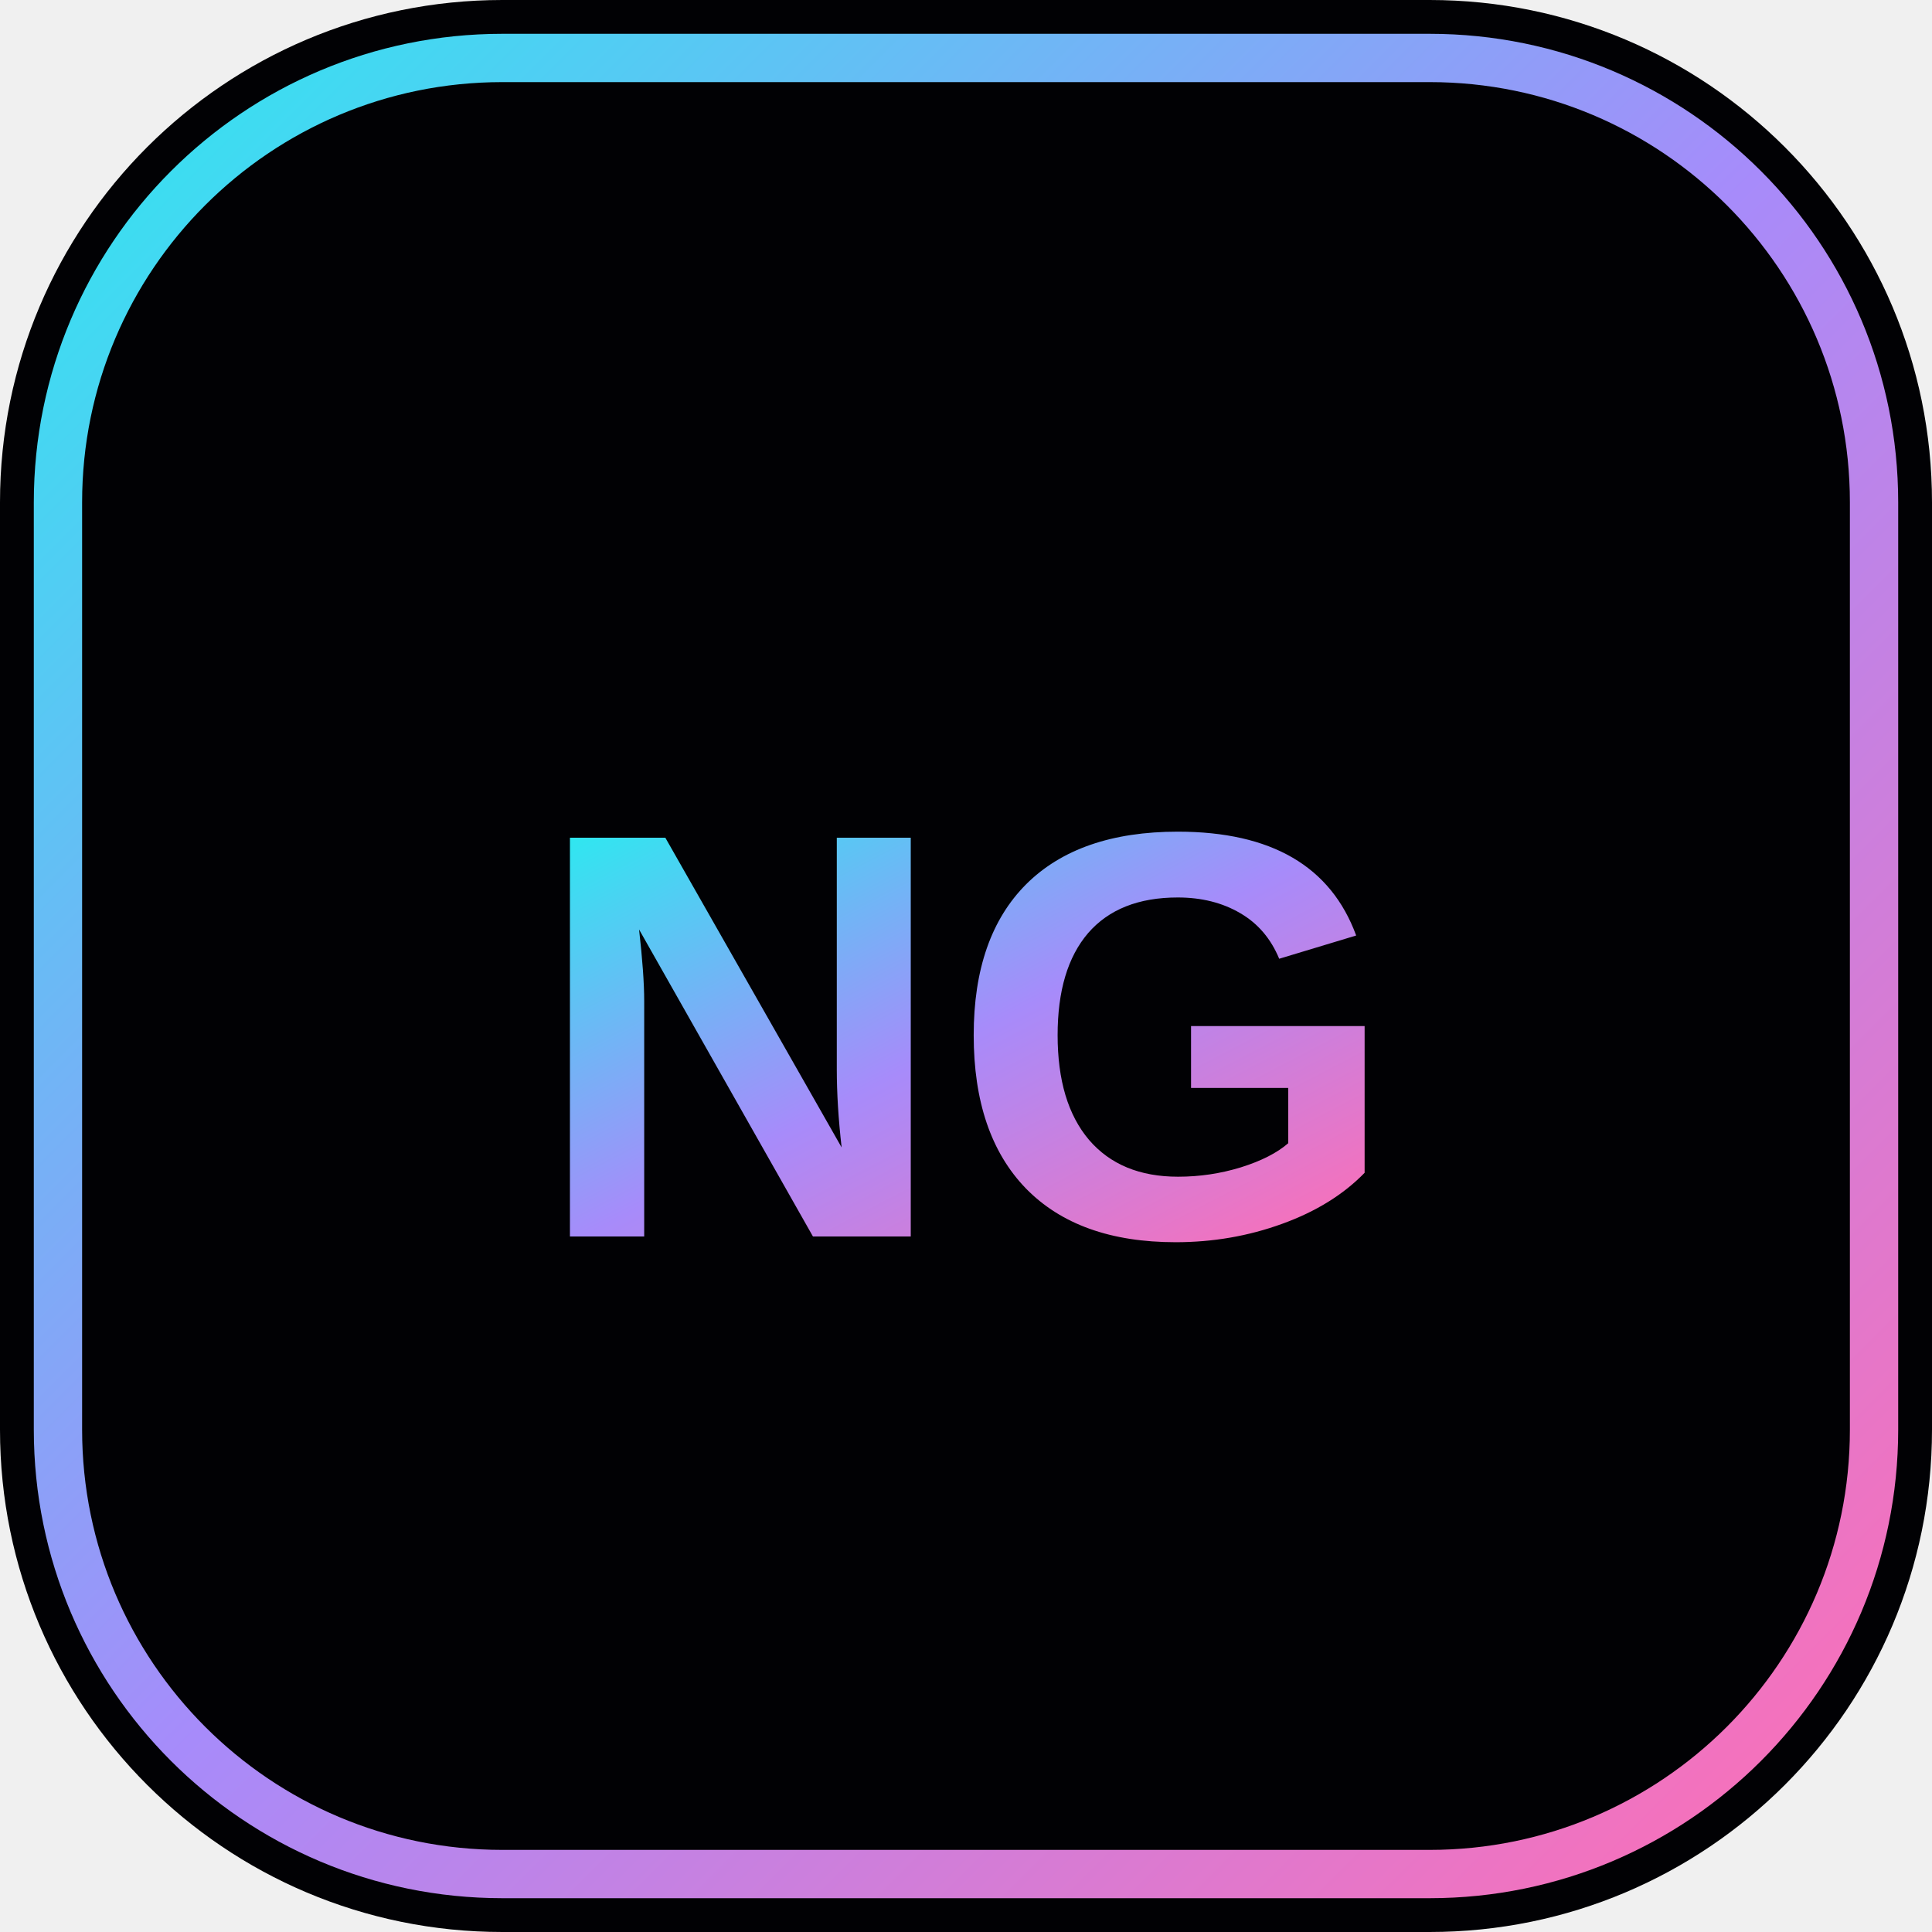
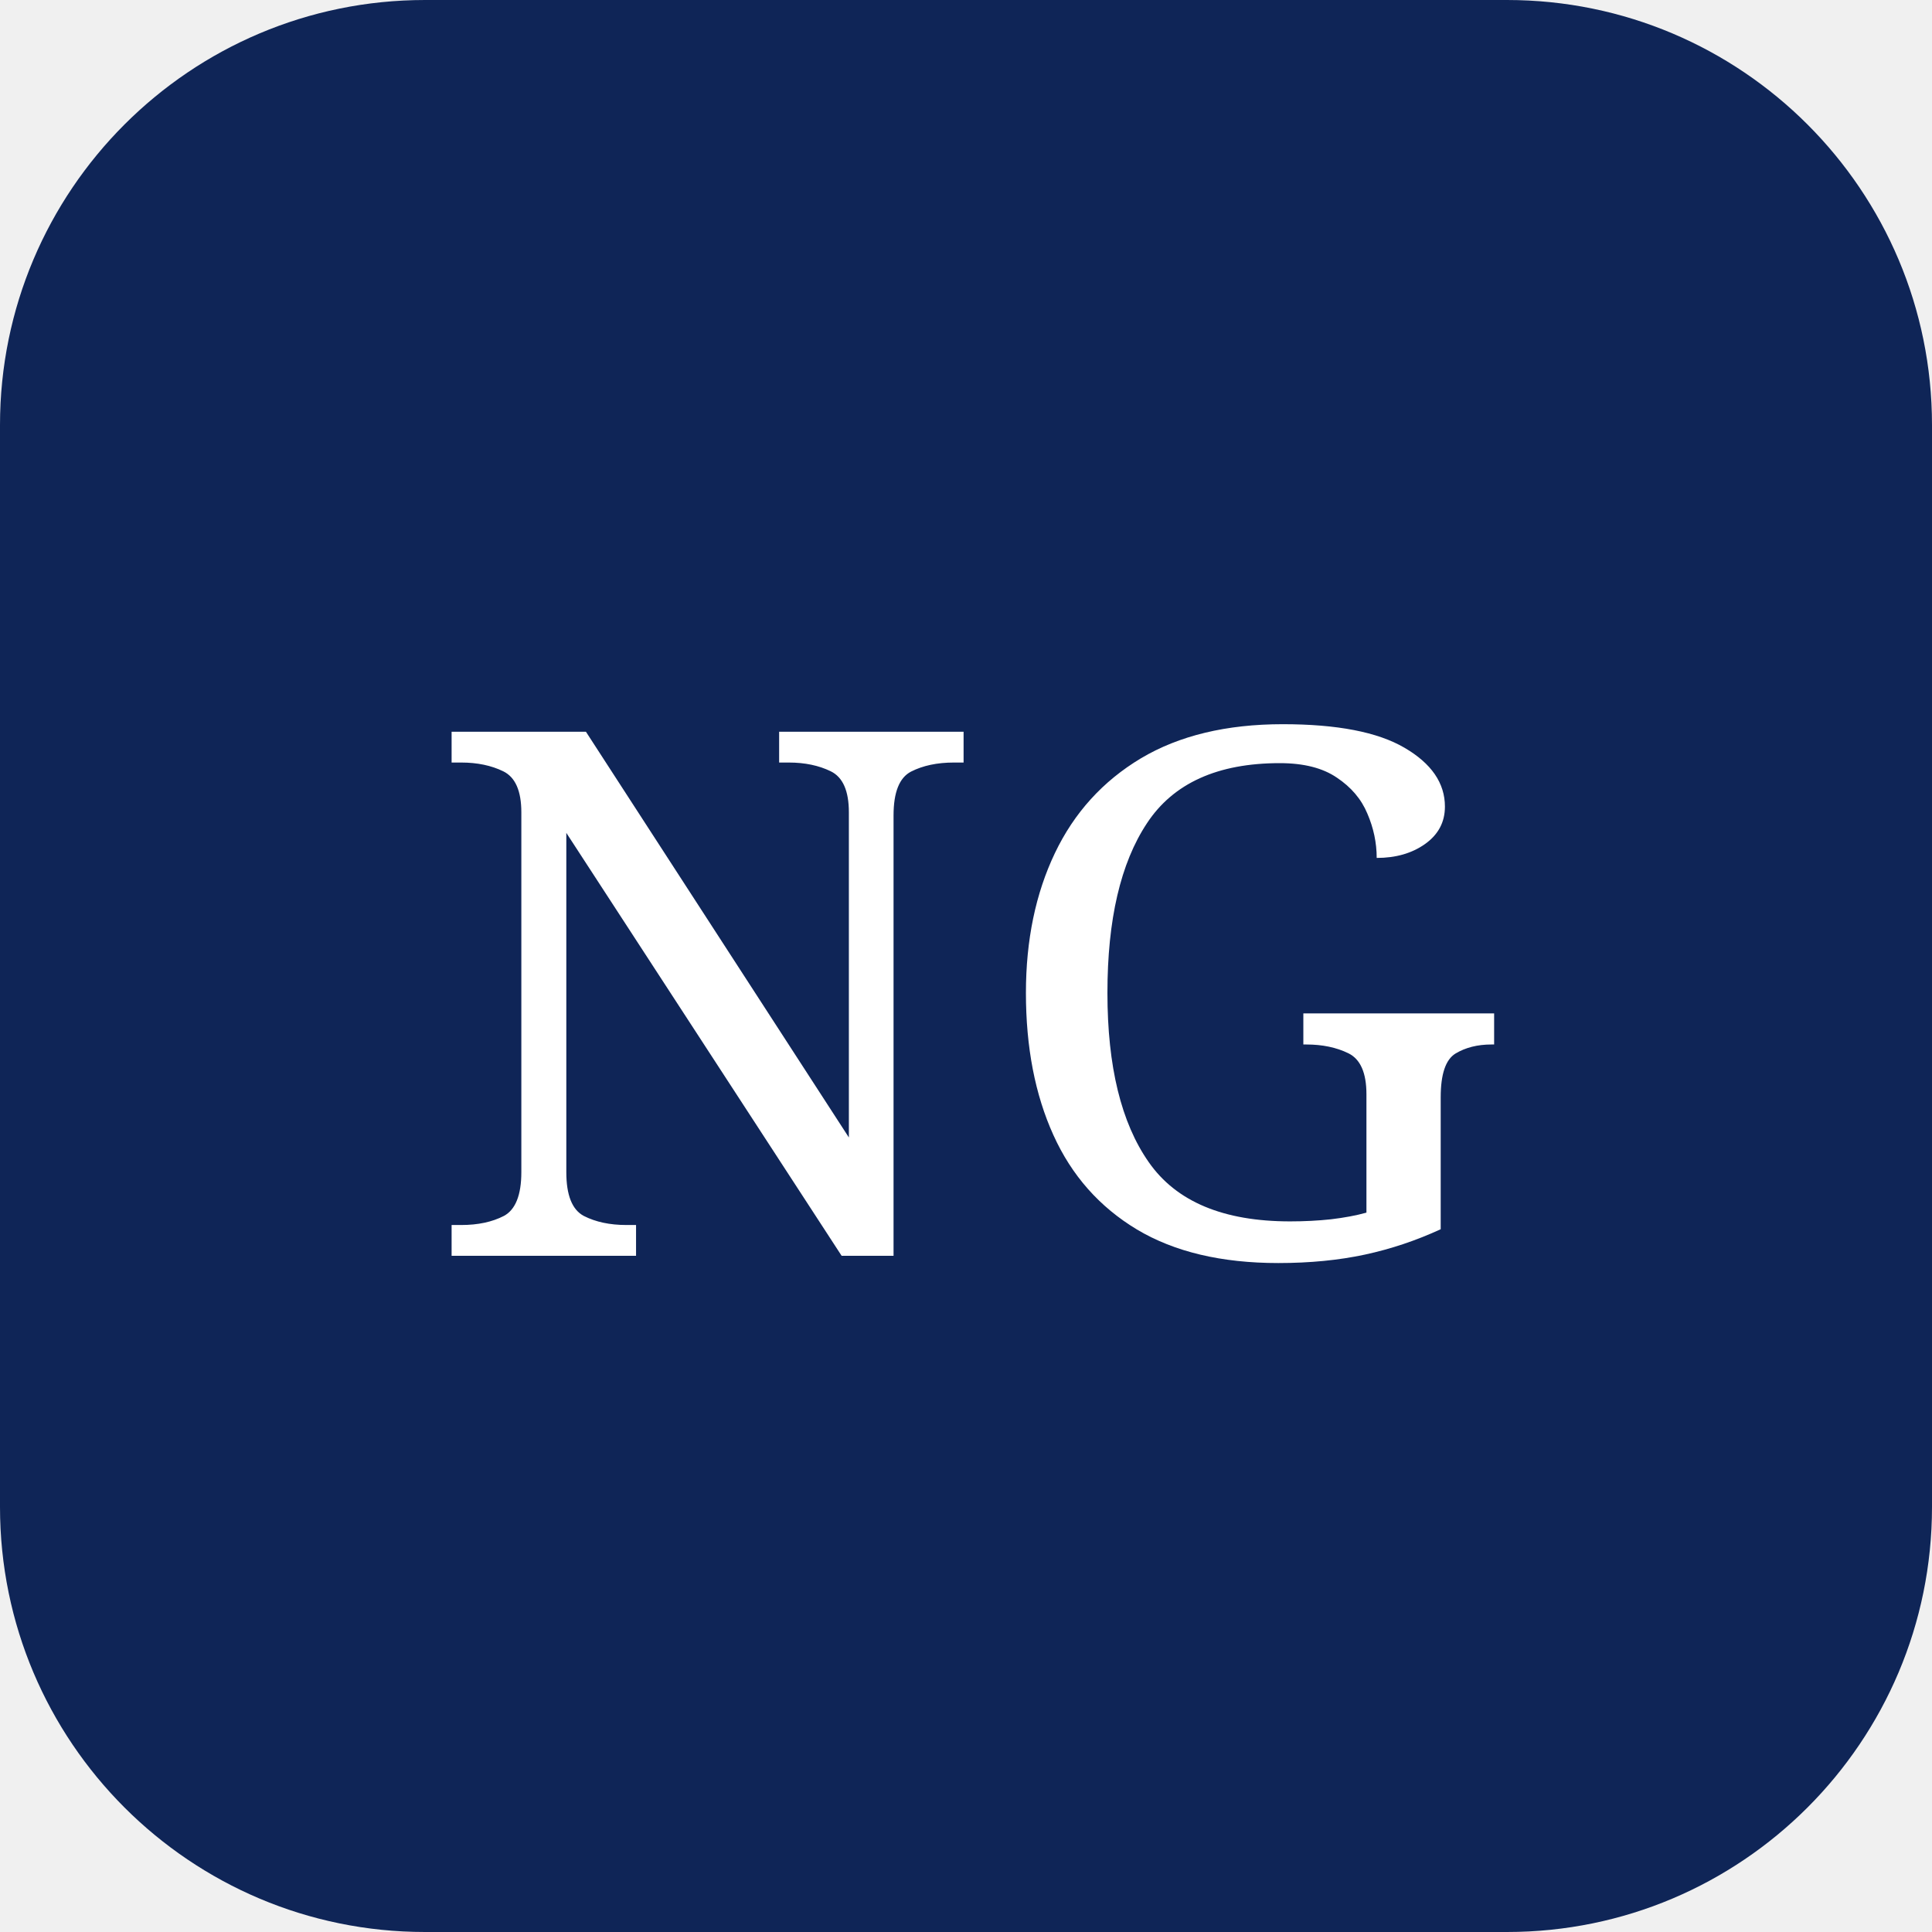
<svg xmlns="http://www.w3.org/2000/svg" viewBox="0 0 100 100">
-   <defs>
-     <linearGradient id="g" x1="0%" y1="0%" x2="100%" y2="100%">
-       <stop offset="0%" style="stop-color:#2ee8f0" />
-       <stop offset="50%" style="stop-color:#a78bfa" />
-       <stop offset="100%" style="stop-color:#ff6eb4" />
-     </linearGradient>
-   </defs>
-   <rect width="100" height="100" rx="26" fill="#010104" />
-   <rect x="3" y="3" width="94" height="94" rx="23" fill="none" stroke="url(#g)" stroke-width="2.5" />
-   <text x="50" y="64" font-family="Arial,sans-serif" font-size="30" font-weight="bold" fill="url(#g)" text-anchor="middle">NG</text>
+   <rect width="100" height="100" rx="22" fill="#0f2557" />
+   <text x="50" y="65" font-family="Georgia,serif" font-size="38" fill="#ffffff" text-anchor="middle">NG</text>
</svg>
